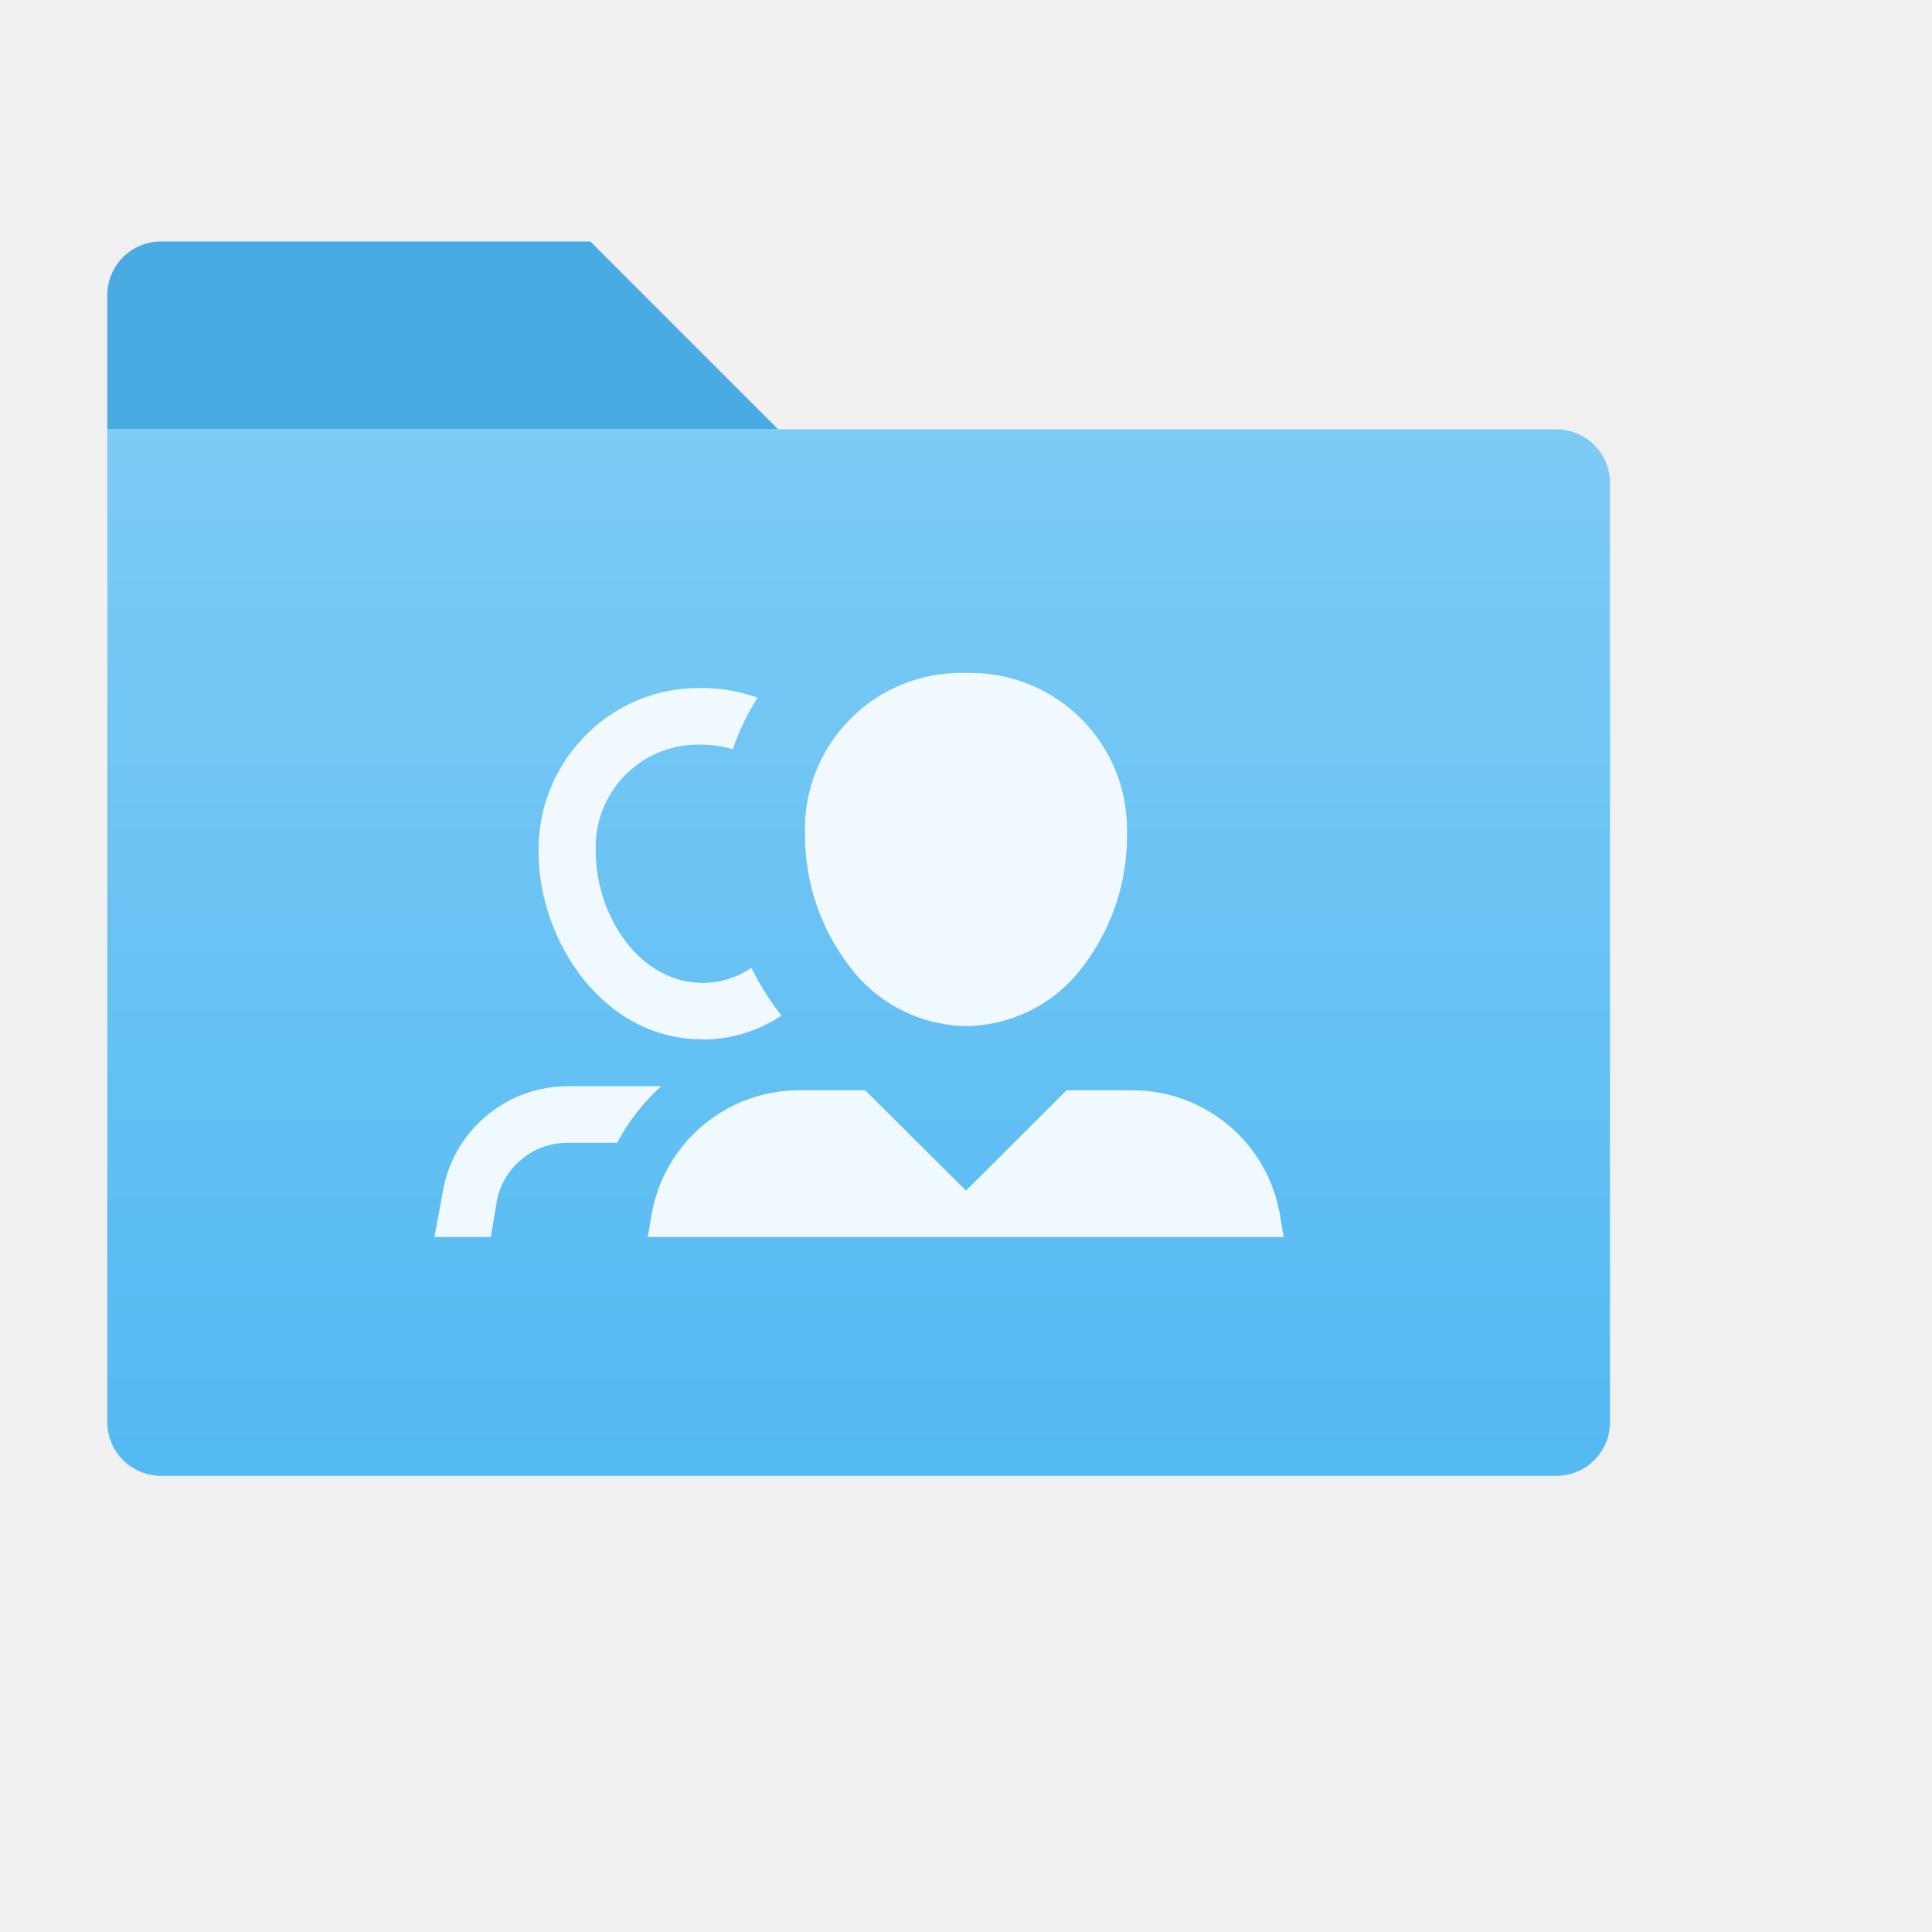
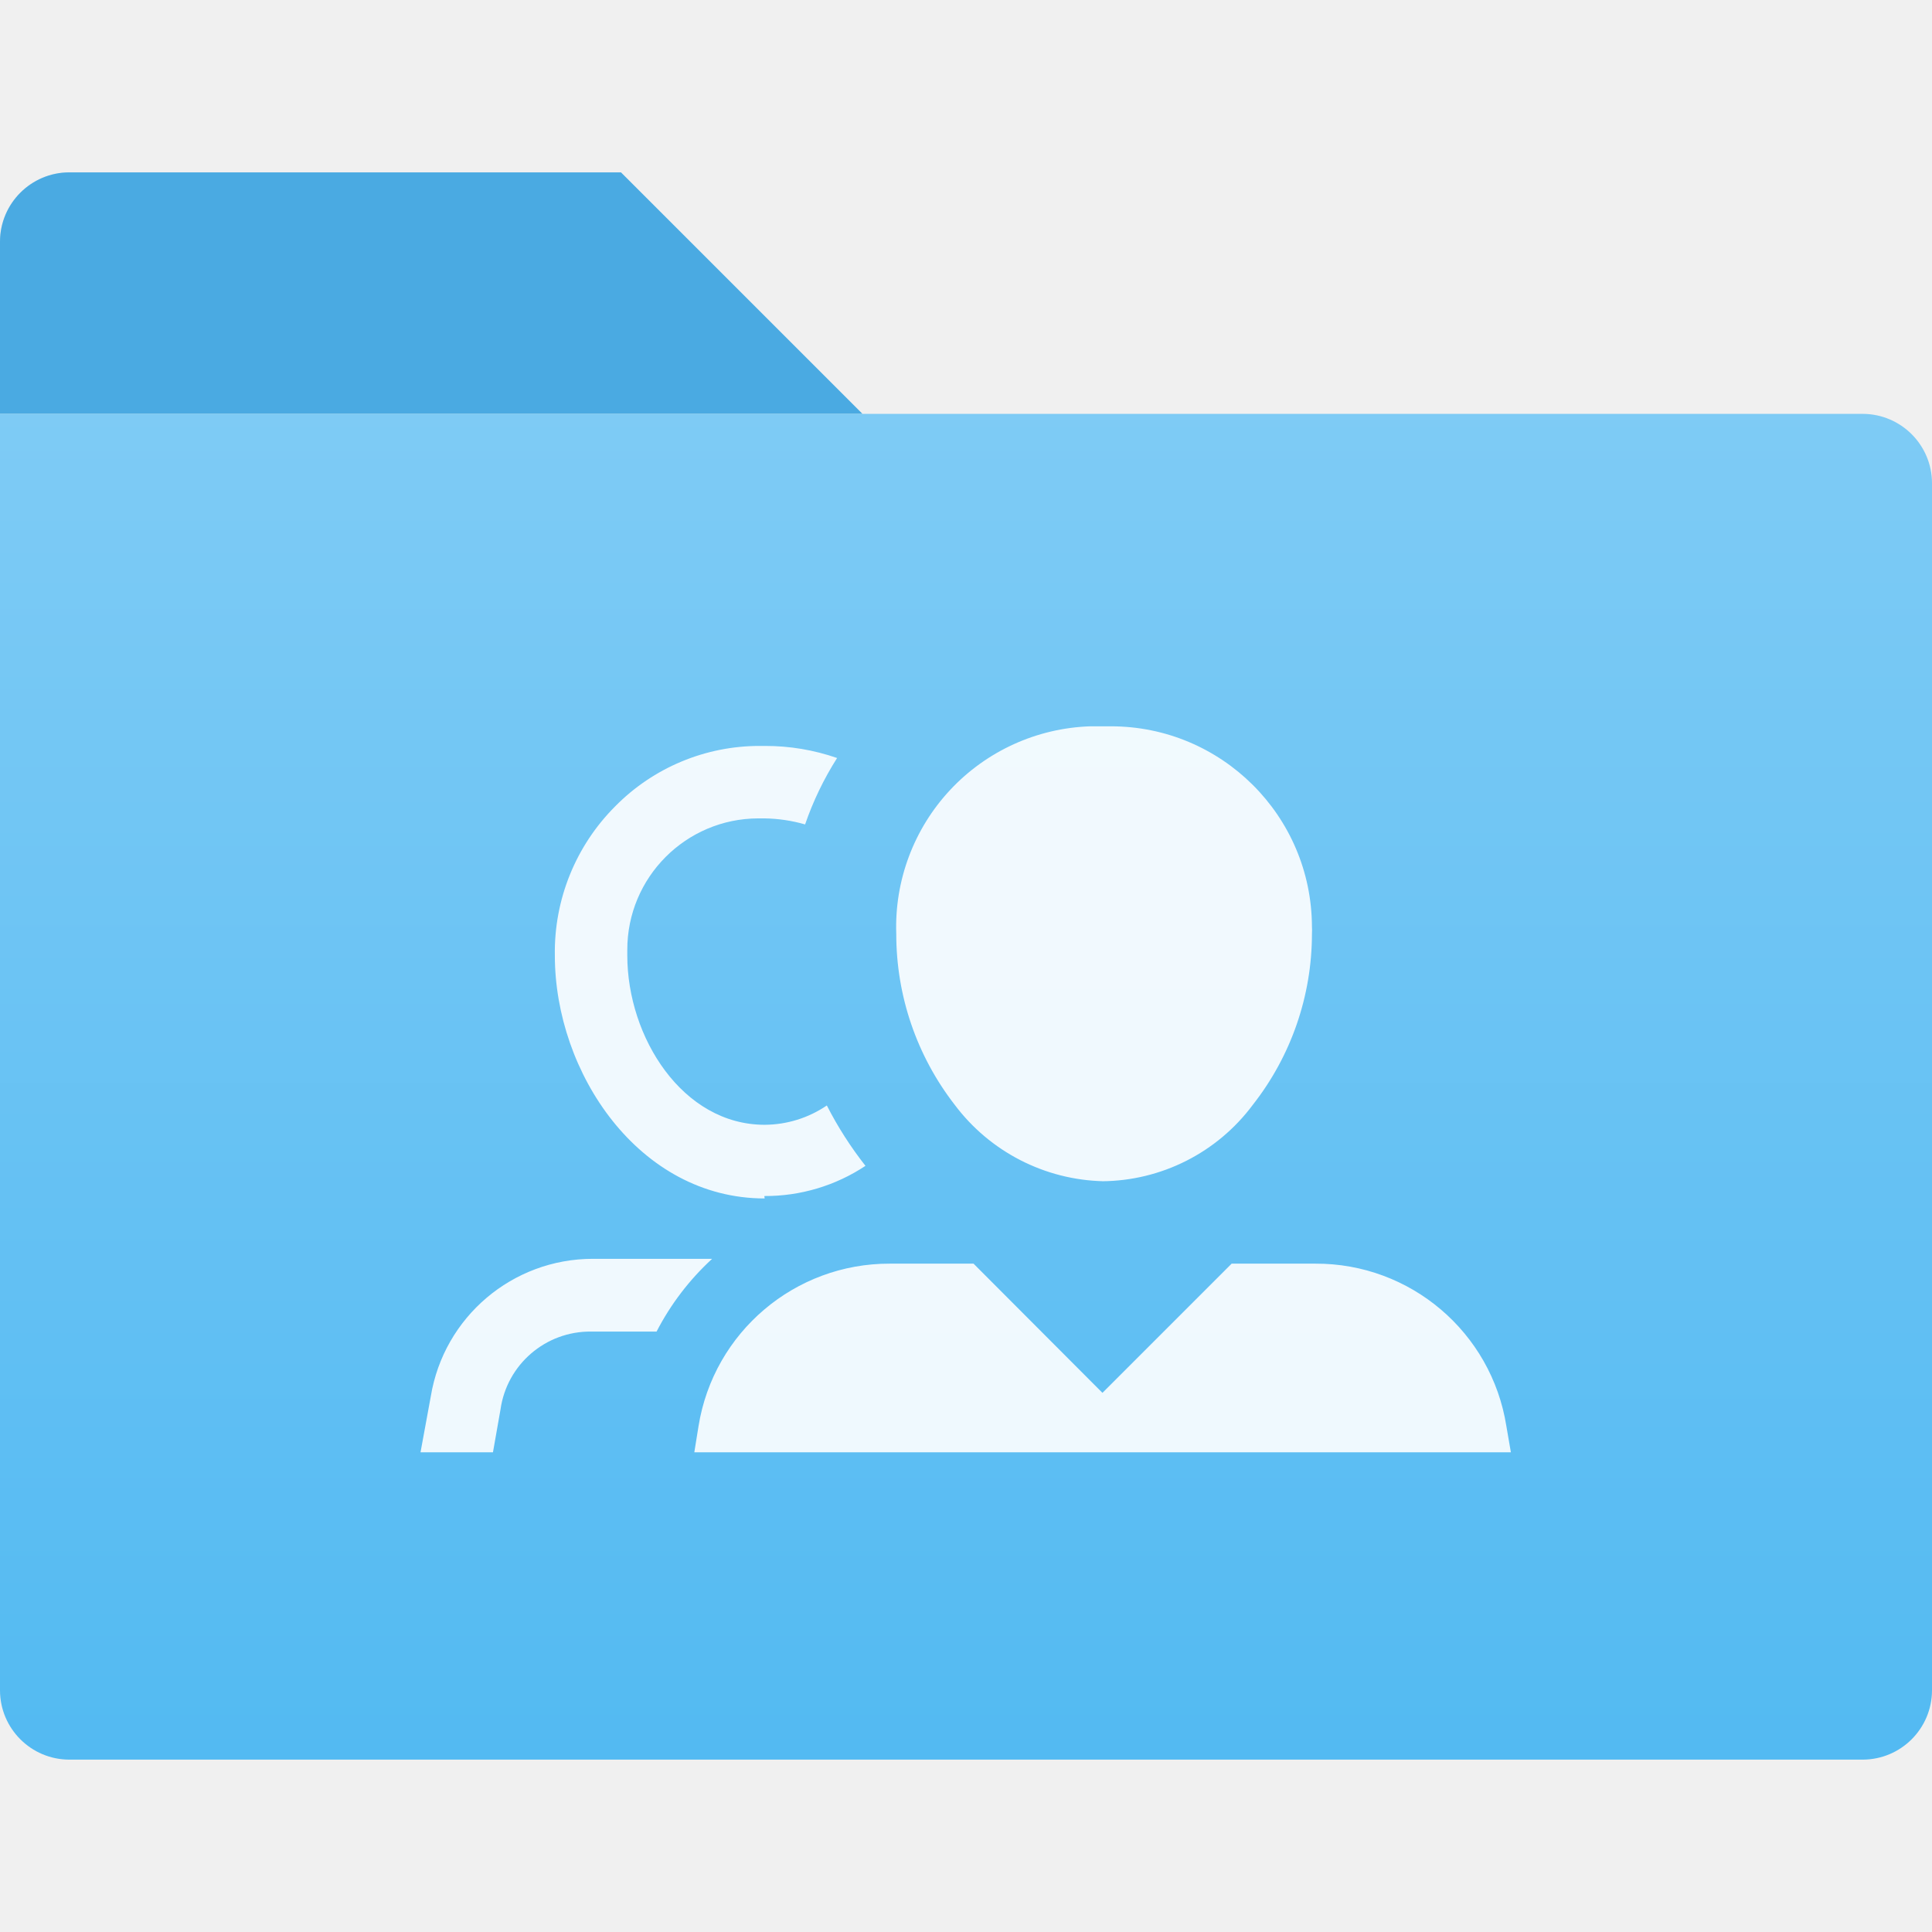
- <svg xmlns="http://www.w3.org/2000/svg" id="Ebene_1" height="72" width="72" data-name="Ebene 1" viewBox="0 0 72 72">
+ <svg xmlns="http://www.w3.org/2000/svg" id="Ebene_1" data-name="Ebene 1" viewBox="0 0 64 64">
  <defs>
-     <style>.cls-1{fill:#53baf2;}.cls-2{fill:#317cb3;isolation:isolate;opacity:0.25;}.cls-3{fill:url(#Unbenannter_Verlauf_12);}.cls-4{fill:none;}.cls-5{opacity:0.9;}.cls-6{fill:#fff;}</style>
-     <linearGradient id="Unbenannter_Verlauf_12" x1="-166.95" y1="-167.71" x2="-166.95" y2="-206.62" gradientTransform="translate(198.95 222.55)" gradientUnits="userSpaceOnUse">
+     <style>.cls-1{fill:#53baf2;}.cls-2{fill:#317cb3;isolation:isolate;opacity:0.25;}.cls-3{fill:url(#Unbenannter_Verlauf_12);}.cls-4{opacity:0.9;}.cls-5{fill:#fff;}</style>
+     <linearGradient id="Unbenannter_Verlauf_12" x1="-166.95" y1="-164.44" x2="-166.95" y2="-208.91" gradientTransform="translate(198.95 222.55)" gradientUnits="userSpaceOnUse">
      <stop offset="0" stop-color="#53baf2" />
      <stop offset="1" stop-color="#7ecbf5" />
    </linearGradient>
  </defs>
  <g id="Icons">
-     <path class="cls-1" d="M22,9H6a2,2,0,0,0-2,2v5H29Z" />
-     <path class="cls-2" d="M22,9H6a2,2,0,0,0-2,2v5H29Z" />
-     <path class="cls-3" d="M58,16H4V53a2,2,0,0,0,2,2H58a2,2,0,0,0,2-2V18A2,2,0,0,0,58,16Z" />
+     <path class="cls-1" d="M20.57,5.71H2.29A2.3,2.3,0,0,0,0,8v5.71H28.57Z" />
+     <path class="cls-2" d="M20.57,5.71H2.29A2.3,2.3,0,0,0,0,8v5.71H28.57Z" />
+     <path class="cls-3" d="M61.71,13.71H0V56a2.3,2.3,0,0,0,2.29,2.29H61.71A2.3,2.3,0,0,0,64,56V16A2.3,2.3,0,0,0,61.71,13.71Z" />
  </g>
-   <path class="cls-4" d="M0,0H64V64H0Z" />
-   <g id="icon_user_file_families_selected" data-name="icon user file families selected" class="cls-5">
-     <path id="Shape" class="cls-6" d="M47.81,46.1H24.14l.13-.76a5.59,5.59,0,0,1,5.54-4.71h2.43L36,44.37l3.75-3.74h2.42a5.58,5.58,0,0,1,5.54,4.71l.13.76Zm-29.52,0h-2.1l.3-1.62a4.73,4.73,0,0,1,4.7-4h3.45A7.68,7.68,0,0,0,23,42.59H21.14a2.67,2.67,0,0,0-2.64,2.26Zm7.86-7.37c-3.64,0-6.08-3.63-6.08-7a6,6,0,0,1,1.75-4.32A5.9,5.9,0,0,1,26,25.64h.15a6.15,6.15,0,0,1,2.08.36,8.93,8.93,0,0,0-.92,1.92,4.32,4.32,0,0,0-1.18-.17H26a3.81,3.81,0,0,0-3.8,3.81c0,.06,0,.11,0,.16,0,2.37,1.6,4.91,4,4.91a3.22,3.22,0,0,0,1.8-.56,10.64,10.64,0,0,0,1.12,1.78,5.29,5.29,0,0,1-2.93.89ZM36,38.24A5.54,5.54,0,0,1,31.65,36,8,8,0,0,1,30,31.08a5.82,5.82,0,0,1,5.62-6h.59A5.83,5.83,0,0,1,42,30.86a1.7,1.7,0,0,1,0,.22,8,8,0,0,1-1.69,5A5.5,5.5,0,0,1,36,38.24Z" />
+   <g id="icon_user_file_families_selected" data-name="icon user file families selected" class="cls-4">
+     <path id="Shape" class="cls-5" d="M50.07,48.11H23l.14-.87a6.4,6.4,0,0,1,6.34-5.38h2.77l4.27,4.28,4.28-4.28h2.77a6.38,6.38,0,0,1,6.33,5.38l.15.87Zm-33.74,0h-2.4l.34-1.85a5.44,5.44,0,0,1,5.37-4.56h3.95a8.67,8.67,0,0,0-1.84,2.41H19.58a3,3,0,0,0-3,2.58Zm9-8.41c-4.16,0-6.95-4.16-6.95-8.05a6.83,6.83,0,0,1,2-4.94,6.71,6.71,0,0,1,4.79-2h.17a7.22,7.22,0,0,1,2.39.4,10.38,10.38,0,0,0-1.06,2.2,5.13,5.13,0,0,0-1.35-.2h-.2a4.35,4.35,0,0,0-4.34,4.36v.18c0,2.71,1.83,5.61,4.55,5.61a3.69,3.69,0,0,0,2.06-.64,12.18,12.18,0,0,0,1.28,2,6,6,0,0,1-3.35,1Zm11.23-.57a6.34,6.34,0,0,1-4.94-2.54,9.22,9.22,0,0,1-1.93-5.65,6.65,6.65,0,0,1,6.42-6.88h.68a6.66,6.66,0,0,1,6.67,6.64,1.93,1.93,0,0,1,0,.24A9.18,9.18,0,0,1,41.5,36.6a6.28,6.28,0,0,1-5,2.53Z" />
  </g>
</svg>
